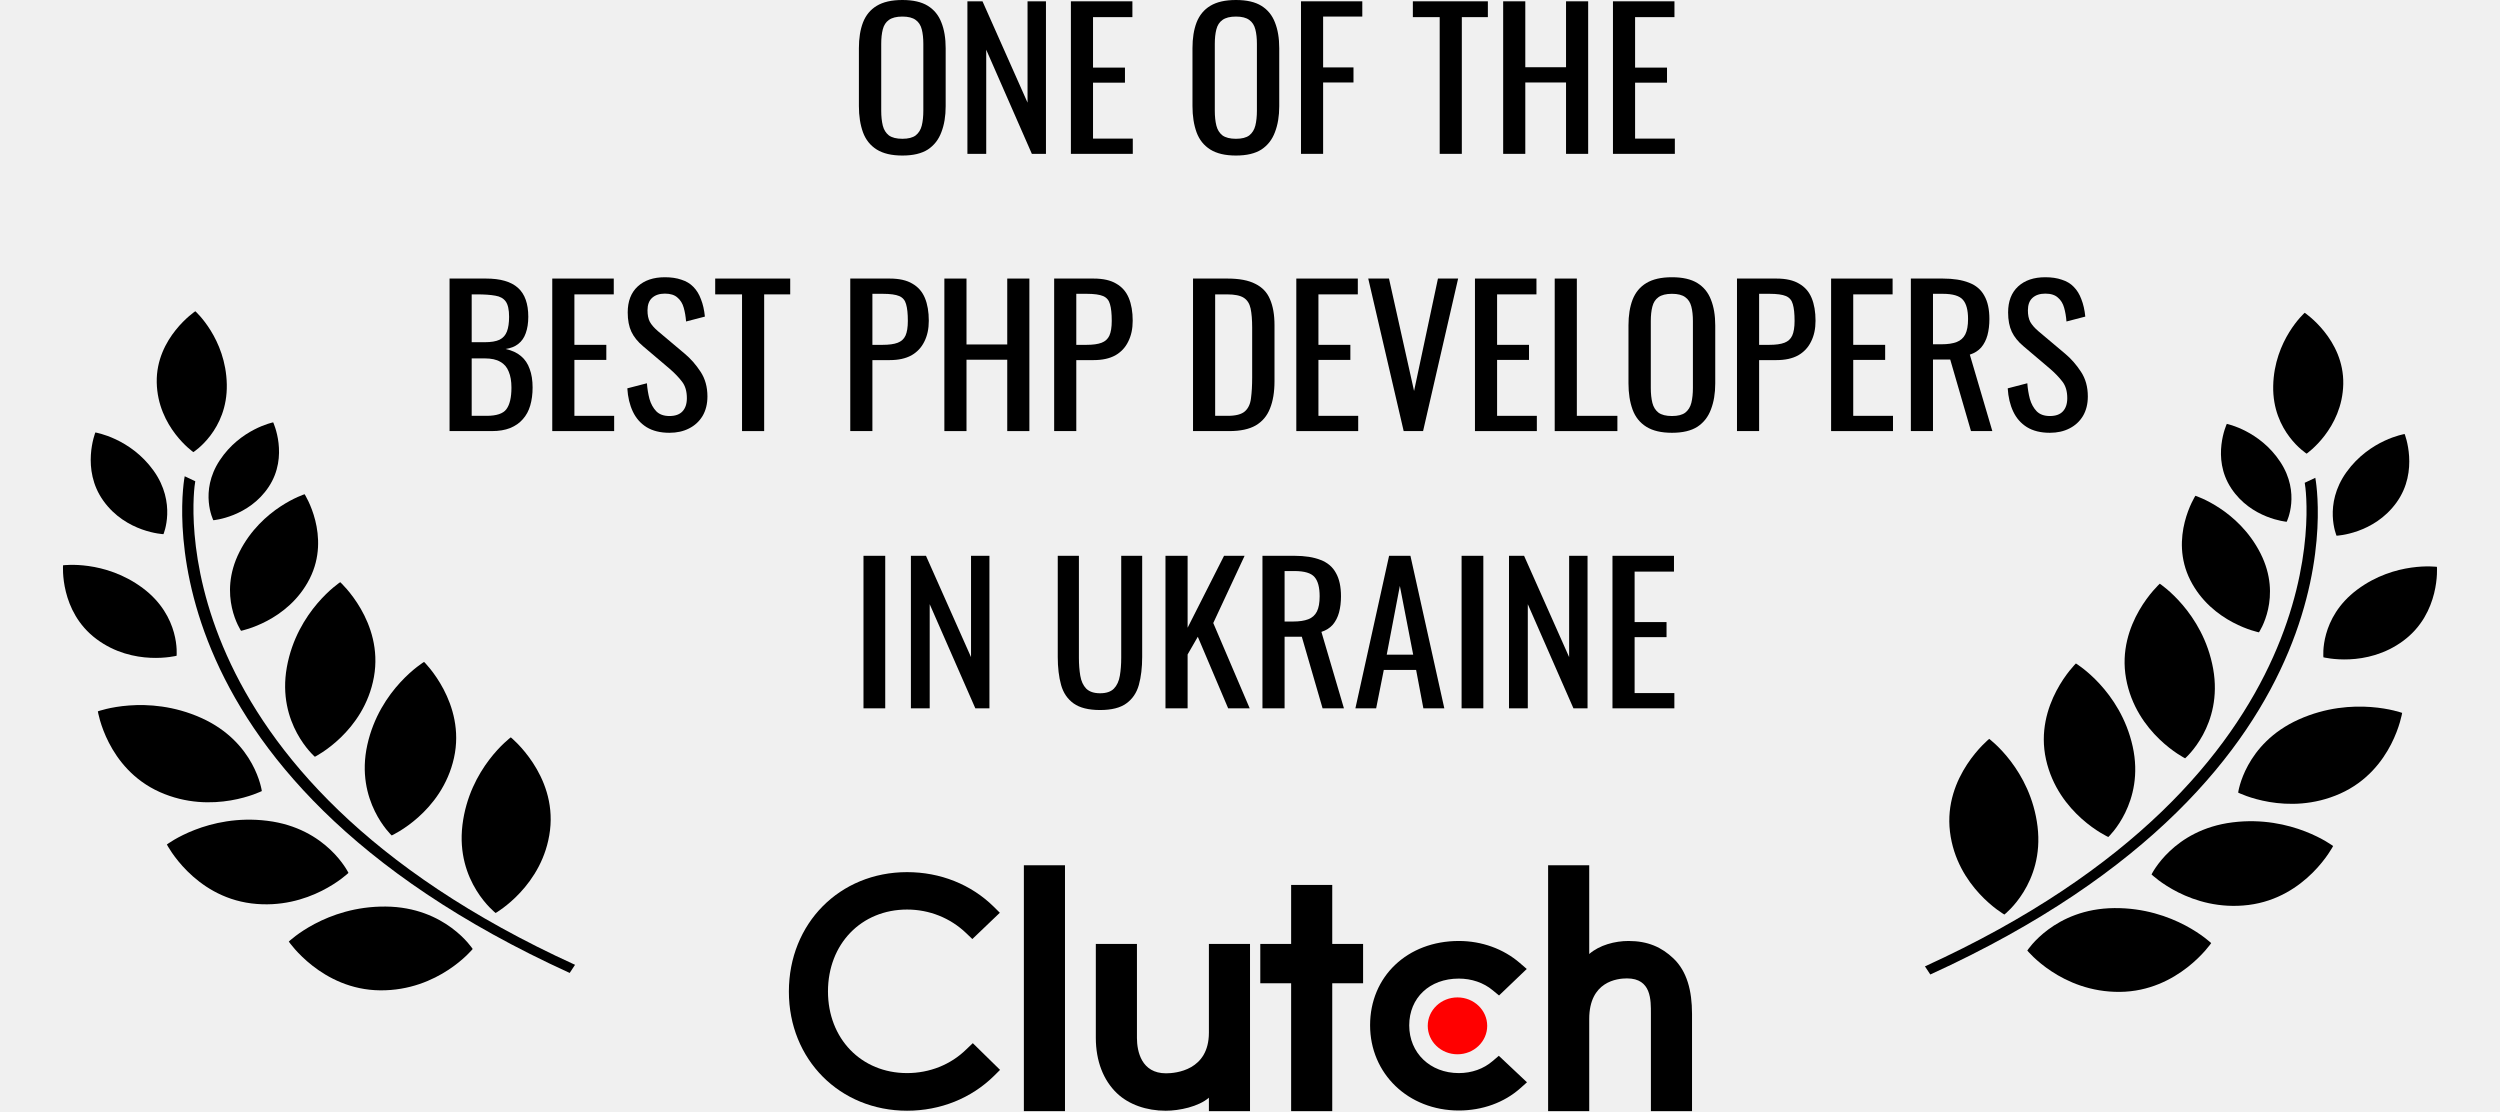
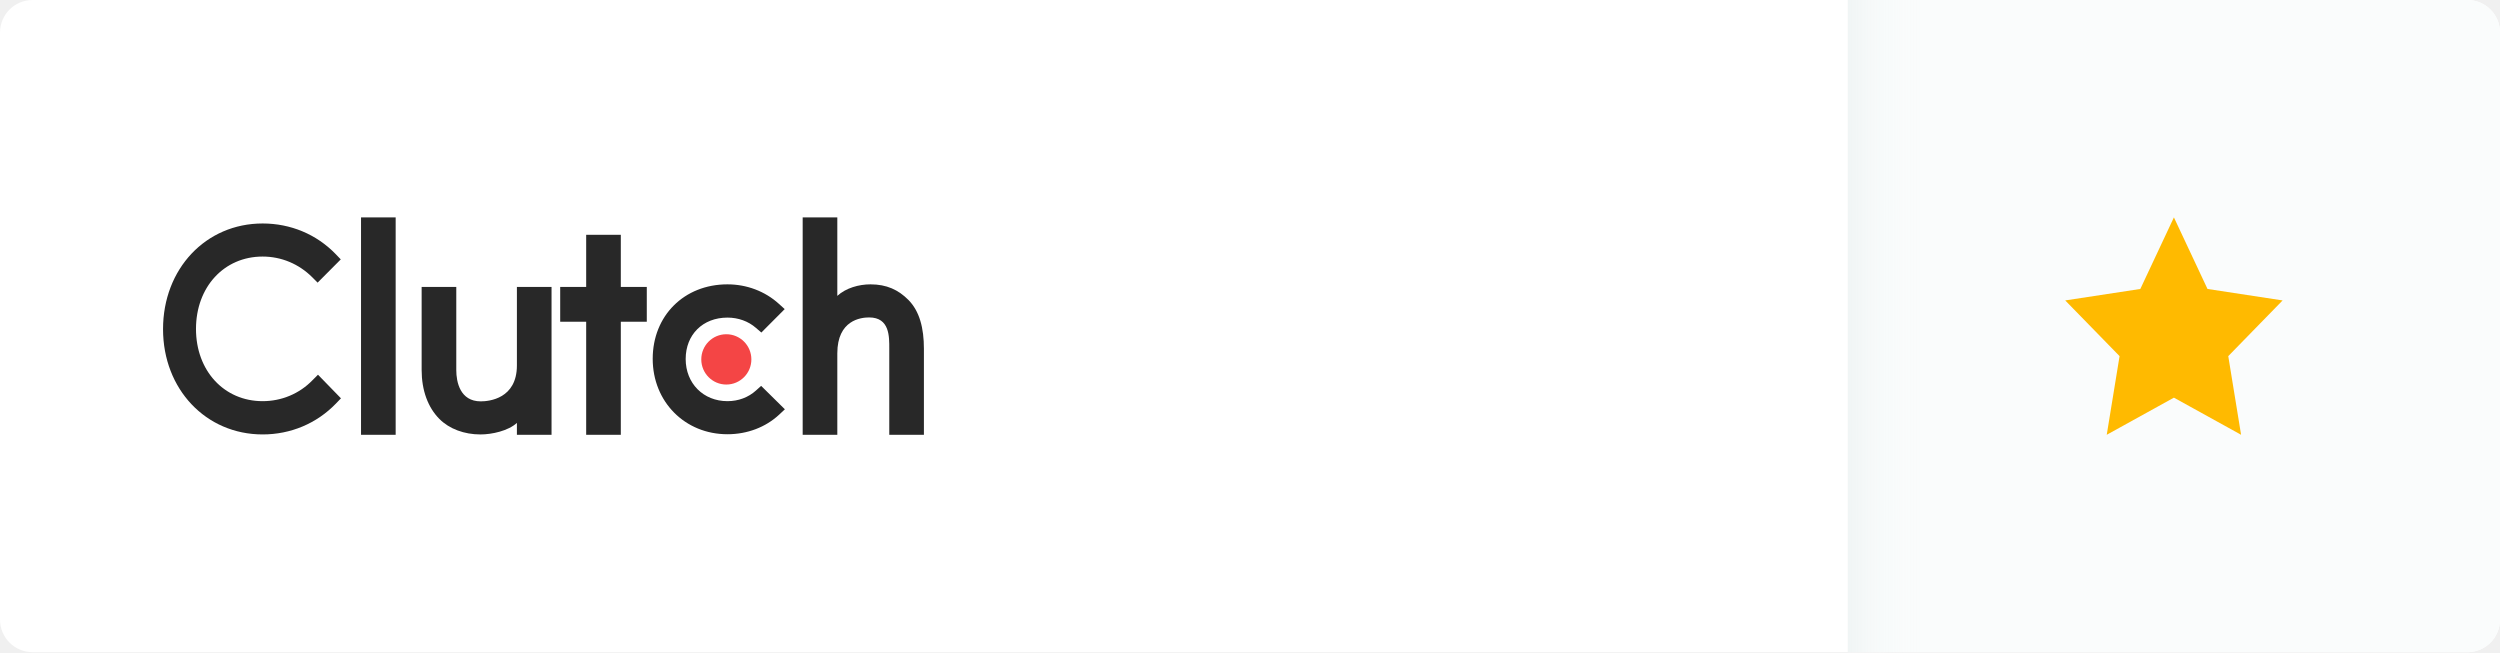
- <svg xmlns="http://www.w3.org/2000/svg" width="225" height="100" viewBox="0 0 225 100" fill="none">
-   <path d="M14.711 48.075C14.711 48.075 15.911 45.272 13.815 42.349C11.716 39.429 8.582 38.922 8.582 38.922C8.582 38.922 7.265 42.233 9.31 45.08C11.353 47.929 14.711 48.075 14.711 48.075Z" fill="black" />
-   <path d="M19.199 46.821C19.199 46.821 22.386 46.55 24.194 43.801C26.002 41.054 24.587 38.011 24.587 38.011C24.587 38.011 21.631 38.611 19.774 41.432C17.919 44.25 19.199 46.821 19.199 46.821Z" fill="black" />
-   <path d="M21.558 49.659C19.551 53.611 21.694 56.772 21.694 56.772C21.694 56.772 25.914 55.936 27.868 52.087C29.819 48.232 27.415 44.48 27.415 44.48C27.415 44.48 23.565 45.706 21.558 49.659Z" fill="black" />
-   <path d="M30.62 52.395C30.62 52.395 26.735 54.947 25.816 60.045C24.899 65.152 28.338 68.109 28.338 68.109C28.338 68.109 32.758 65.899 33.654 60.926C34.547 55.954 30.62 52.395 30.62 52.395Z" fill="black" />
-   <path d="M35.253 75.191C35.253 75.191 39.763 73.144 40.859 68.209C41.953 63.272 38.167 59.571 38.167 59.571C38.167 59.571 34.182 61.977 33.058 67.04C31.938 72.102 35.253 75.191 35.253 75.191Z" fill="black" />
-   <path d="M44.607 82.17C44.607 82.17 48.896 79.726 49.502 74.716C50.106 69.702 45.972 66.361 45.972 66.361C45.972 66.361 42.241 69.114 41.619 74.255C41.002 79.393 44.607 82.17 44.607 82.17Z" fill="black" />
-   <path d="M17.403 40.691C17.403 40.691 20.497 38.731 20.412 34.596C20.329 30.461 17.578 28.011 17.578 28.011C17.578 28.011 14.025 30.389 14.106 34.423C14.189 38.454 17.403 40.691 17.403 40.691Z" fill="black" />
-   <path d="M15.893 59.019C15.893 59.019 16.263 55.473 12.844 52.924C9.42 50.374 5.675 50.877 5.675 50.877C5.675 50.877 5.349 55.031 8.684 57.517C12.019 60.006 15.893 59.019 15.893 59.019Z" fill="black" />
-   <path d="M23.565 71.196C23.565 71.196 22.987 66.798 18.101 64.608C13.207 62.417 8.807 64.021 8.807 64.021C8.807 64.021 9.611 69.148 14.376 71.283C19.147 73.413 23.565 71.196 23.565 71.196Z" fill="black" />
-   <path d="M31.362 78.561C31.362 78.561 29.427 74.538 24.069 73.873C18.707 73.203 15.018 76.005 15.018 76.005C15.018 76.005 17.41 80.653 22.632 81.308C27.852 81.955 31.362 78.561 31.362 78.561Z" fill="black" />
-   <path d="M34.716 81.59C29.31 81.54 25.992 84.742 25.992 84.742C25.992 84.742 28.945 89.081 34.211 89.131C39.483 89.179 42.543 85.409 42.543 85.409C42.543 85.409 40.12 81.636 34.716 81.59Z" fill="black" />
-   <path d="M17.575 43.311L16.623 42.863C16.57 43.127 11.579 69.464 51.272 87.565L51.754 86.834C13.962 69.596 17.369 44.314 17.575 43.311Z" fill="black" />
-   <path d="M210.288 48.214C210.288 48.214 209.089 45.411 211.184 42.488C213.283 39.568 216.418 39.061 216.418 39.061C216.418 39.061 217.735 42.372 215.69 45.219C213.646 48.068 210.288 48.214 210.288 48.214Z" fill="black" />
-   <path d="M205.801 46.96C205.801 46.96 202.614 46.689 200.806 43.94C198.997 41.193 200.412 38.149 200.412 38.149C200.412 38.149 203.369 38.75 205.226 41.571C207.081 44.389 205.801 46.96 205.801 46.96Z" fill="black" />
-   <path d="M203.442 49.798C205.449 53.75 203.305 56.911 203.305 56.911C203.305 56.911 199.086 56.075 197.132 52.226C195.181 48.371 197.585 44.619 197.585 44.619C197.585 44.619 201.435 45.845 203.442 49.798Z" fill="black" />
-   <path d="M194.38 52.534C194.38 52.534 198.265 55.086 199.183 60.184C200.1 65.29 196.661 68.248 196.661 68.248C196.661 68.248 192.241 66.038 191.345 61.065C190.452 56.093 194.38 52.534 194.38 52.534Z" fill="black" />
-   <path d="M189.747 75.331C189.747 75.331 185.237 73.283 184.14 68.349C183.047 63.411 186.832 59.711 186.832 59.711C186.832 59.711 190.817 62.116 191.941 67.18C193.062 72.241 189.747 75.331 189.747 75.331Z" fill="black" />
-   <path d="M180.393 82.309C180.393 82.309 176.103 79.865 175.497 74.855C174.894 69.841 179.028 66.5 179.028 66.5C179.028 66.5 182.759 69.252 183.38 74.394C183.998 79.532 180.393 82.309 180.393 82.309Z" fill="black" />
-   <path d="M207.597 40.829C207.597 40.829 204.503 38.87 204.588 34.735C204.671 30.6 207.422 28.15 207.422 28.15C207.422 28.15 210.975 30.528 210.894 34.562C210.811 38.593 207.597 40.829 207.597 40.829Z" fill="black" />
-   <path d="M209.107 59.157C209.107 59.157 208.737 55.612 212.155 53.063C215.58 50.513 219.324 51.016 219.324 51.016C219.324 51.016 219.65 55.17 216.316 57.656C212.981 60.145 209.107 59.157 209.107 59.157Z" fill="black" />
-   <path d="M201.434 71.335C201.434 71.335 202.013 66.936 206.899 64.747C211.793 62.556 216.193 64.16 216.193 64.16C216.193 64.16 215.388 69.287 210.623 71.422C205.853 73.552 201.434 71.335 201.434 71.335Z" fill="black" />
-   <path d="M193.638 78.7C193.638 78.7 195.573 74.677 200.93 74.012C206.293 73.342 209.981 76.144 209.981 76.144C209.981 76.144 207.59 80.792 202.368 81.447C197.148 82.094 193.638 78.7 193.638 78.7Z" fill="black" />
-   <path d="M190.284 81.728C195.689 81.679 199.007 84.881 199.007 84.881C199.007 84.881 196.055 89.22 190.789 89.27C185.516 89.318 182.457 85.548 182.457 85.548C182.457 85.548 184.879 81.775 190.284 81.728Z" fill="black" />
-   <path d="M207.425 43.45L208.377 43.002C208.429 43.266 213.421 69.603 173.728 87.704L173.245 86.973C211.038 69.735 207.63 44.453 207.425 43.45Z" fill="black" />
-   <path d="M81.214 13.999C80.25 13.999 79.481 13.818 78.905 13.457C78.329 13.095 77.918 12.581 77.671 11.915C77.424 11.237 77.301 10.446 77.301 9.542V4.339C77.301 3.435 77.424 2.661 77.671 2.017C77.93 1.361 78.341 0.864 78.905 0.525C79.481 0.175 80.25 0 81.214 0C82.178 0 82.942 0.175 83.506 0.525C84.07 0.876 84.475 1.373 84.722 2.017C84.981 2.661 85.11 3.435 85.11 4.339V9.559C85.11 10.451 84.981 11.231 84.722 11.898C84.475 12.564 84.07 13.084 83.506 13.457C82.942 13.818 82.178 13.999 81.214 13.999ZM81.214 12.491C81.743 12.491 82.142 12.389 82.413 12.186C82.683 11.971 82.865 11.677 82.959 11.304C83.053 10.92 83.1 10.474 83.1 9.966V3.949C83.1 3.44 83.053 3.005 82.959 2.644C82.865 2.271 82.683 1.989 82.413 1.797C82.142 1.593 81.743 1.491 81.214 1.491C80.685 1.491 80.28 1.593 79.998 1.797C79.728 1.989 79.545 2.271 79.451 2.644C79.357 3.005 79.31 3.44 79.31 3.949V9.966C79.31 10.474 79.357 10.92 79.451 11.304C79.545 11.677 79.728 11.971 79.998 12.186C80.28 12.389 80.685 12.491 81.214 12.491Z" fill="black" />
-   <path d="M87.067 13.847V0.119H88.425L92.479 9.237V0.119H94.136V13.847H92.867L88.76 4.474V13.847H87.067Z" fill="black" />
-   <path d="M96.38 13.847V0.119H101.916V1.542H98.372V6.084H101.246V7.44H98.372V12.474H101.951V13.847H96.38Z" fill="black" />
-   <path d="M111.236 13.999C110.272 13.999 109.503 13.818 108.927 13.457C108.351 13.095 107.94 12.581 107.693 11.915C107.446 11.237 107.323 10.446 107.323 9.542V4.339C107.323 3.435 107.446 2.661 107.693 2.017C107.951 1.361 108.363 0.864 108.927 0.525C109.503 0.175 110.272 0 111.236 0C112.2 0 112.963 0.175 113.527 0.525C114.092 0.876 114.497 1.373 114.744 2.017C115.002 2.661 115.132 3.435 115.132 4.339V9.559C115.132 10.451 115.002 11.231 114.744 11.898C114.497 12.564 114.092 13.084 113.527 13.457C112.963 13.818 112.2 13.999 111.236 13.999ZM111.236 12.491C111.765 12.491 112.164 12.389 112.435 12.186C112.705 11.971 112.887 11.677 112.981 11.304C113.075 10.92 113.122 10.474 113.122 9.966V3.949C113.122 3.44 113.075 3.005 112.981 2.644C112.887 2.271 112.705 1.989 112.435 1.797C112.164 1.593 111.765 1.491 111.236 1.491C110.707 1.491 110.302 1.593 110.02 1.797C109.749 1.989 109.567 2.271 109.473 2.644C109.379 3.005 109.332 3.44 109.332 3.949V9.966C109.332 10.474 109.379 10.92 109.473 11.304C109.567 11.677 109.749 11.971 110.02 12.186C110.302 12.389 110.707 12.491 111.236 12.491Z" fill="black" />
-   <path d="M117.089 13.847V0.119H122.607V1.491H119.081V6.067H121.814V7.423H119.081V13.847H117.089Z" fill="black" />
-   <path d="M129.572 13.847V1.542H127.157V0.119H133.908V1.542H131.564V13.847H129.572Z" fill="black" />
-   <path d="M135.285 13.847V0.119H137.277V6.051H140.943V0.119H142.935V13.847H140.943V7.423H137.277V13.847H135.285Z" fill="black" />
-   <path d="M145.166 13.847V0.119H150.701V1.542H147.158V6.084H150.031V7.44H147.158V12.474H150.736V13.847H145.166Z" fill="black" />
-   <path d="M40.46 38.798V25.07H43.738C44.385 25.07 44.943 25.138 45.413 25.273C45.895 25.409 46.294 25.618 46.612 25.901C46.929 26.183 47.164 26.545 47.317 26.985C47.469 27.415 47.546 27.923 47.546 28.511C47.546 29.076 47.469 29.567 47.317 29.985C47.176 30.392 46.952 30.714 46.647 30.951C46.353 31.188 45.971 31.341 45.501 31.409C46.077 31.533 46.541 31.748 46.894 32.053C47.246 32.346 47.505 32.731 47.669 33.205C47.846 33.669 47.934 34.228 47.934 34.883C47.934 35.471 47.863 36.007 47.722 36.493C47.581 36.979 47.358 37.391 47.052 37.73C46.758 38.069 46.377 38.335 45.907 38.527C45.448 38.708 44.902 38.798 44.267 38.798H40.46ZM42.452 37.425H43.791C44.684 37.425 45.278 37.228 45.572 36.832C45.877 36.425 46.03 35.776 46.03 34.883C46.03 34.307 45.948 33.827 45.783 33.443C45.63 33.047 45.378 32.753 45.025 32.561C44.684 32.358 44.22 32.256 43.633 32.256H42.452V37.425ZM42.452 30.799H43.633C44.197 30.799 44.637 30.725 44.955 30.578C45.272 30.42 45.495 30.172 45.624 29.833C45.754 29.494 45.818 29.053 45.818 28.511C45.818 27.878 45.718 27.42 45.519 27.138C45.319 26.855 45.008 26.68 44.584 26.612C44.161 26.533 43.609 26.494 42.928 26.494H42.452V30.799Z" fill="black" />
-   <path d="M49.704 38.798V25.07H55.239V26.494H51.696V31.036H54.569V32.392H51.696V37.425H55.274V38.798H49.704Z" fill="black" />
-   <path d="M60.249 38.951C59.426 38.951 58.739 38.781 58.187 38.442C57.646 38.103 57.235 37.634 56.953 37.035C56.671 36.437 56.506 35.742 56.459 34.951L58.222 34.493C58.257 34.979 58.334 35.448 58.451 35.9C58.58 36.352 58.786 36.725 59.068 37.019C59.35 37.301 59.744 37.442 60.249 37.442C60.766 37.442 61.154 37.307 61.412 37.035C61.683 36.753 61.818 36.352 61.818 35.832C61.818 35.211 61.671 34.714 61.377 34.341C61.083 33.957 60.713 33.572 60.267 33.188L57.869 31.154C57.399 30.759 57.053 30.33 56.829 29.866C56.606 29.392 56.494 28.81 56.494 28.121C56.494 27.115 56.794 26.336 57.393 25.782C57.993 25.228 58.809 24.951 59.843 24.951C60.408 24.951 60.901 25.025 61.324 25.172C61.759 25.307 62.117 25.522 62.4 25.816C62.693 26.11 62.922 26.483 63.087 26.934C63.263 27.375 63.381 27.895 63.44 28.494L61.747 28.934C61.712 28.482 61.642 28.07 61.536 27.697C61.43 27.313 61.242 27.008 60.972 26.782C60.713 26.545 60.337 26.426 59.843 26.426C59.35 26.426 58.962 26.556 58.68 26.816C58.41 27.064 58.275 27.437 58.275 27.934C58.275 28.352 58.345 28.697 58.486 28.968C58.639 29.239 58.88 29.516 59.209 29.799L61.624 31.832C62.164 32.284 62.64 32.827 63.052 33.459C63.463 34.081 63.669 34.821 63.669 35.68C63.669 36.358 63.522 36.945 63.228 37.442C62.934 37.928 62.529 38.301 62.012 38.561C61.506 38.821 60.919 38.951 60.249 38.951Z" fill="black" />
-   <path d="M66.783 38.798V26.494H64.368V25.07H71.119V26.494H68.775V38.798H66.783Z" fill="black" />
-   <path d="M76.524 38.798V25.07H80.067C80.925 25.07 81.606 25.223 82.112 25.528C82.629 25.822 83.005 26.251 83.24 26.816C83.475 27.381 83.592 28.064 83.592 28.866C83.592 29.59 83.457 30.217 83.187 30.748C82.928 31.279 82.541 31.691 82.023 31.985C81.506 32.267 80.86 32.409 80.085 32.409H78.516V38.798H76.524ZM78.516 31.036H79.432C80.008 31.036 80.46 30.974 80.79 30.849C81.119 30.725 81.354 30.511 81.495 30.205C81.636 29.889 81.706 29.448 81.706 28.884C81.706 28.228 81.653 27.725 81.547 27.375C81.454 27.025 81.248 26.782 80.931 26.646C80.613 26.511 80.12 26.443 79.45 26.443H78.516V31.036Z" fill="black" />
-   <path d="M84.993 38.798V25.07H86.985V31.002H90.652V25.07H92.644V38.798H90.652V32.375H86.985V38.798H84.993Z" fill="black" />
-   <path d="M94.874 38.798V25.07H98.417C99.275 25.07 99.957 25.223 100.462 25.528C100.979 25.822 101.355 26.251 101.59 26.816C101.825 27.381 101.943 28.064 101.943 28.866C101.943 29.59 101.808 30.217 101.537 30.748C101.279 31.279 100.891 31.691 100.374 31.985C99.857 32.267 99.211 32.409 98.435 32.409H96.866V38.798H94.874ZM96.866 31.036H97.783C98.359 31.036 98.811 30.974 99.14 30.849C99.469 30.725 99.704 30.511 99.845 30.205C99.986 29.889 100.057 29.448 100.057 28.884C100.057 28.228 100.004 27.725 99.898 27.375C99.804 27.025 99.598 26.782 99.281 26.646C98.964 26.511 98.47 26.443 97.8 26.443H96.866V31.036Z" fill="black" />
-   <path d="M107.372 38.798V25.07H110.474C111.532 25.07 112.366 25.228 112.977 25.545C113.6 25.85 114.041 26.313 114.299 26.934C114.57 27.556 114.705 28.33 114.705 29.256V34.307C114.705 35.279 114.57 36.098 114.299 36.764C114.041 37.431 113.612 37.939 113.013 38.29C112.425 38.629 111.632 38.798 110.633 38.798H107.372ZM109.364 37.425H110.492C111.221 37.425 111.738 37.29 112.043 37.019C112.349 36.747 112.531 36.352 112.59 35.832C112.66 35.312 112.695 34.685 112.695 33.951V29.494C112.695 28.782 112.648 28.206 112.554 27.765C112.46 27.324 112.255 27.002 111.937 26.799C111.62 26.596 111.121 26.494 110.439 26.494H109.364V37.425Z" fill="black" />
-   <path d="M116.668 38.798V25.07H122.203V26.494H118.659V31.036H121.533V32.392H118.659V37.425H122.238V38.798H116.668Z" fill="black" />
-   <path d="M126.331 38.798L123.141 25.07H125.009L127.266 35.188L129.416 25.07H131.232L128.077 38.798H126.331Z" fill="black" />
-   <path d="M132.746 38.798V25.07H138.281V26.494H134.738V31.036H137.611V32.392H134.738V37.425H138.316V38.798H132.746Z" fill="black" />
-   <path d="M139.924 38.798V25.07H141.916V37.425H145.565V38.798H139.924Z" fill="black" />
-   <path d="M150.476 38.951C149.512 38.951 148.743 38.77 148.167 38.408C147.591 38.047 147.18 37.533 146.933 36.866C146.686 36.188 146.563 35.397 146.563 34.493V29.29C146.563 28.386 146.686 27.612 146.933 26.968C147.191 26.313 147.603 25.816 148.167 25.477C148.743 25.127 149.512 24.951 150.476 24.951C151.44 24.951 152.204 25.127 152.768 25.477C153.332 25.827 153.737 26.324 153.984 26.968C154.242 27.612 154.372 28.386 154.372 29.29V34.51C154.372 35.403 154.242 36.182 153.984 36.849C153.737 37.516 153.332 38.035 152.768 38.408C152.204 38.77 151.44 38.951 150.476 38.951ZM150.476 37.442C151.005 37.442 151.404 37.341 151.675 37.137C151.945 36.923 152.127 36.629 152.221 36.256C152.315 35.872 152.362 35.425 152.362 34.917V28.9C152.362 28.392 152.315 27.957 152.221 27.595C152.127 27.223 151.945 26.94 151.675 26.748C151.404 26.545 151.005 26.443 150.476 26.443C149.947 26.443 149.542 26.545 149.26 26.748C148.989 26.94 148.807 27.223 148.713 27.595C148.619 27.957 148.572 28.392 148.572 28.9V34.917C148.572 35.425 148.619 35.872 148.713 36.256C148.807 36.629 148.989 36.923 149.26 37.137C149.542 37.341 149.947 37.442 150.476 37.442Z" fill="black" />
-   <path d="M156.329 38.798V25.07H159.873C160.73 25.07 161.412 25.223 161.917 25.528C162.434 25.822 162.811 26.251 163.046 26.816C163.281 27.381 163.398 28.064 163.398 28.866C163.398 29.59 163.263 30.217 162.993 30.748C162.734 31.279 162.346 31.691 161.829 31.985C161.312 32.267 160.666 32.409 159.89 32.409H158.321V38.798H156.329ZM158.321 31.036H159.238C159.814 31.036 160.266 30.974 160.595 30.849C160.924 30.725 161.159 30.511 161.3 30.205C161.441 29.889 161.512 29.448 161.512 28.884C161.512 28.228 161.459 27.725 161.353 27.375C161.259 27.025 161.054 26.782 160.736 26.646C160.419 26.511 159.925 26.443 159.256 26.443H158.321V31.036Z" fill="black" />
-   <path d="M164.799 38.798V25.07H170.334V26.494H166.791V31.036H169.664V32.392H166.791V37.425H170.369V38.798H164.799Z" fill="black" />
-   <path d="M171.977 38.798V25.07H174.851C175.802 25.07 176.59 25.194 177.213 25.443C177.836 25.68 178.294 26.07 178.588 26.612C178.893 27.143 179.046 27.844 179.046 28.714C179.046 29.245 178.987 29.731 178.87 30.172C178.752 30.601 178.564 30.968 178.306 31.273C178.047 31.567 177.706 31.782 177.283 31.917L179.31 38.798H177.389L175.52 32.358H173.969V38.798H171.977ZM173.969 30.985H174.727C175.291 30.985 175.75 30.917 176.102 30.782C176.455 30.646 176.713 30.414 176.878 30.087C177.042 29.759 177.125 29.302 177.125 28.714C177.125 27.912 176.972 27.335 176.666 26.985C176.361 26.624 175.755 26.443 174.851 26.443H173.969V30.985Z" fill="black" />
-   <path d="M184.485 38.951C183.662 38.951 182.975 38.781 182.423 38.442C181.882 38.103 181.471 37.634 181.189 37.035C180.907 36.437 180.742 35.742 180.695 34.951L182.458 34.493C182.493 34.979 182.569 35.448 182.687 35.9C182.816 36.352 183.022 36.725 183.304 37.019C183.586 37.301 183.98 37.442 184.485 37.442C185.002 37.442 185.39 37.307 185.648 37.035C185.919 36.753 186.054 36.352 186.054 35.832C186.054 35.211 185.907 34.714 185.613 34.341C185.319 33.957 184.949 33.572 184.503 33.188L182.105 31.154C181.635 30.759 181.289 30.33 181.065 29.866C180.842 29.392 180.73 28.81 180.73 28.121C180.73 27.115 181.03 26.336 181.629 25.782C182.229 25.228 183.045 24.951 184.08 24.951C184.644 24.951 185.137 25.025 185.56 25.172C185.995 25.307 186.354 25.522 186.636 25.816C186.929 26.11 187.158 26.483 187.323 26.934C187.499 27.375 187.617 27.895 187.676 28.494L185.983 28.934C185.948 28.482 185.878 28.07 185.772 27.697C185.666 27.313 185.478 27.008 185.208 26.782C184.949 26.545 184.573 26.426 184.08 26.426C183.586 26.426 183.198 26.556 182.916 26.816C182.646 27.064 182.511 27.437 182.511 27.934C182.511 28.352 182.581 28.697 182.722 28.968C182.875 29.239 183.116 29.516 183.445 29.799L185.86 31.832C186.401 32.284 186.876 32.827 187.288 33.459C187.699 34.081 187.905 34.821 187.905 35.68C187.905 36.358 187.758 36.945 187.464 37.442C187.17 37.928 186.765 38.301 186.248 38.561C185.742 38.821 185.155 38.951 184.485 38.951Z" fill="black" />
-   <path d="M77.714 63.75V50.022H79.671V63.75H77.714Z" fill="black" />
-   <path d="M81.981 63.75V50.022H83.338L87.392 59.14V50.022H89.049V63.75H87.78L83.673 54.377V63.75H81.981Z" fill="black" />
-   <path d="M99.006 63.902C97.972 63.902 97.179 63.704 96.626 63.309C96.074 62.913 95.698 62.36 95.498 61.648C95.298 60.925 95.198 60.083 95.198 59.123V50.022H97.102V59.208C97.102 59.795 97.143 60.332 97.226 60.818C97.308 61.303 97.484 61.688 97.754 61.97C98.036 62.252 98.454 62.394 99.006 62.394C99.57 62.394 99.987 62.252 100.257 61.97C100.528 61.688 100.704 61.303 100.786 60.818C100.869 60.332 100.91 59.795 100.91 59.208V50.022H102.796V59.123C102.796 60.083 102.696 60.925 102.496 61.648C102.296 62.36 101.92 62.913 101.368 63.309C100.827 63.704 100.04 63.902 99.006 63.902Z" fill="black" />
-   <path d="M104.893 63.75V50.022H106.885V56.496L110.164 50.022H112.014L109.194 56.072L112.473 63.75H110.534L107.802 57.309L106.885 58.903V63.75H104.893Z" fill="black" />
-   <path d="M113.621 63.75V50.022H116.494C117.446 50.022 118.233 50.146 118.856 50.395C119.479 50.632 119.937 51.022 120.231 51.564C120.536 52.095 120.689 52.795 120.689 53.666C120.689 54.197 120.631 54.682 120.513 55.123C120.395 55.552 120.207 55.92 119.949 56.225C119.69 56.518 119.35 56.733 118.927 56.869L120.954 63.75H119.032L117.164 57.309H115.613V63.75H113.621ZM115.613 55.937H116.371C116.935 55.937 117.393 55.869 117.745 55.733C118.098 55.598 118.357 55.366 118.521 55.038C118.686 54.711 118.768 54.253 118.768 53.666C118.768 52.863 118.615 52.287 118.31 51.937C118.004 51.575 117.399 51.394 116.494 51.394H115.613V55.937Z" fill="black" />
-   <path d="M121.986 63.75L125.018 50.022H126.939L129.989 63.75H128.103L127.45 60.292H124.542L123.854 63.75H121.986ZM124.806 58.919H127.186L125.987 52.733L124.806 58.919Z" fill="black" />
-   <path d="M131.543 63.75V50.022H133.5V63.75H131.543Z" fill="black" />
-   <path d="M135.81 63.75V50.022H137.167L141.222 59.14V50.022H142.879V63.75H141.609L137.502 54.377V63.75H135.81Z" fill="black" />
-   <path d="M145.123 63.75V50.022H150.658V51.445H147.115V55.987H149.988V57.343H147.115V62.377H150.693V63.75H145.123Z" fill="black" />
+ <svg xmlns="http://www.w3.org/2000/svg" width="230" height="60" viewBox="0 0 230 60" fill="none">
+   <rect width="230" height="60" rx="3" fill="white" />
+   <path d="M170 0H227C228.657 0 230 1.343 230 3V57C230 58.657 228.657 60 227 60H170V0Z" fill="#FAFCFC" />
+   <rect opacity="0.5" x="170" width="7" height="60" fill="url(#paint0_linear)" />
+   <path d="M200 20L203.09 26.584L210 27.639L205 32.764L206.18 40L200 36.584L193.82 40L195 32.764L190 27.639L196.91 26.584L200 20Z" fill="#FFBA00" />
  <g clip-path="url(#clip0)">
-     <path d="M95.849 77.873H92.148V100H95.849V77.873Z" fill="black" />
-     <path d="M108.801 92.941C108.801 96.328 105.825 96.598 104.939 96.598C102.727 96.598 102.325 94.617 102.325 93.422V84.954H98.624V93.404C98.624 95.502 99.313 97.233 100.519 98.387C101.585 99.408 103.182 99.965 104.912 99.965C106.138 99.965 107.876 99.6 108.801 98.792V100H112.501V84.954H108.801V92.941Z" fill="black" />
-     <path d="M119.902 79.643H116.202V84.954H113.426V88.494H116.202V100H119.902V88.494H122.678V84.954H119.902V79.643Z" fill="black" />
-     <path d="M134.331 95.501C133.525 96.194 132.462 96.578 131.294 96.578C128.72 96.578 126.83 94.77 126.83 92.287C126.83 89.805 128.66 88.073 131.294 88.073C132.441 88.073 133.525 88.438 134.352 89.131L134.913 89.593L137.408 87.207L136.784 86.668C135.316 85.4 133.366 84.688 131.293 84.688C126.668 84.688 123.308 87.882 123.308 92.269C123.308 96.638 126.748 99.945 131.293 99.945C133.405 99.945 135.375 99.234 136.824 97.945L137.428 97.406L134.894 95.021L134.331 95.501Z" fill="black" />
-     <path d="M150.616 86.265C149.551 85.246 148.302 84.688 146.572 84.688C145.345 84.688 143.955 85.054 143.03 85.861V77.873H139.33V100H143.03V91.711C143.03 88.325 145.545 88.056 146.43 88.056C148.642 88.056 148.581 90.037 148.581 91.231V100H152.282V91.249C152.282 89.151 151.824 87.42 150.616 86.265Z" fill="black" />
-     <path d="M131.172 89.767C132.65 89.767 133.848 90.911 133.848 92.326C133.848 93.74 132.65 94.886 131.172 94.886C129.694 94.886 128.497 93.74 128.497 92.326C128.498 90.912 129.695 89.767 131.172 89.767Z" fill="#FF0000" />
-     <path d="M86.968 94.442C85.561 95.827 83.649 96.578 81.638 96.578C77.516 96.578 74.518 93.48 74.518 89.228C74.518 84.957 77.516 81.859 81.638 81.859C83.63 81.859 85.52 82.609 86.948 83.975L87.511 84.514L89.985 82.148L89.442 81.609C87.391 79.588 84.615 78.492 81.638 78.492C75.565 78.492 70.999 83.11 70.999 89.247C70.999 95.365 75.585 99.964 81.638 99.964C84.635 99.964 87.411 98.849 89.462 96.829L90.005 96.289L87.552 93.885L86.968 94.442Z" fill="black" />
+     <path d="M36.401 20H33.214V40H36.401V20Z" fill="#282828" />
+     <path d="M47.555 33.62C47.555 36.681 44.992 36.925 44.229 36.925C42.324 36.925 41.978 35.134 41.978 34.054V26.4H38.791V34.038C38.791 35.934 39.384 37.499 40.423 38.542C41.34 39.465 42.716 39.969 44.206 39.969C45.262 39.969 46.758 39.638 47.555 38.908V40H50.742V26.4H47.555V33.62Z" fill="#282828" />
+     <path d="M57.115 21.6H53.928V26.4H51.538V29.6H53.928V40H57.115V29.6H59.505V26.4H57.115V21.6Z" fill="#282828" />
+     <path d="M69.542 35.934C68.848 36.56 67.931 36.907 66.926 36.907C64.71 36.907 63.082 35.273 63.082 33.029C63.082 30.785 64.658 29.219 66.926 29.219C67.914 29.219 68.848 29.55 69.559 30.176L70.043 30.594L72.192 28.437L71.654 27.95C70.389 26.803 68.711 26.16 66.925 26.16C62.942 26.16 60.049 29.046 60.049 33.012C60.049 36.961 63.011 39.95 66.925 39.95C68.744 39.95 70.44 39.307 71.689 38.142L72.208 37.655L70.026 35.5L69.542 35.934Z" fill="#282828" />
+     <path d="M83.566 27.586C82.648 26.664 81.572 26.16 80.082 26.16C79.026 26.16 77.829 26.49 77.033 27.22V20H73.846V40H77.033V32.508C77.033 29.447 79.198 29.204 79.96 29.204C81.865 29.204 81.813 30.995 81.813 32.074V40H85V32.09C85 30.194 84.605 28.63 83.566 27.586Z" fill="#282828" />
+     <path d="M66.821 30.75C68.094 30.75 69.126 31.785 69.126 33.064C69.126 34.342 68.094 35.378 66.821 35.378C65.549 35.378 64.518 34.342 64.518 33.064C64.518 31.786 65.549 30.75 66.821 30.75Z" fill="#F44545" />
+     <path d="M28.752 34.977C27.54 36.229 25.894 36.907 24.162 36.907C20.612 36.907 18.031 34.107 18.031 30.264C18.031 26.403 20.612 23.603 24.162 23.603C25.878 23.603 27.505 24.281 28.735 25.516L29.22 26.003L31.35 23.864L30.883 23.377C29.116 21.55 26.726 20.56 24.162 20.56C18.932 20.56 15 24.734 15 30.281C15 35.811 18.949 39.968 24.162 39.968C26.744 39.968 29.134 38.96 30.9 37.134L31.368 36.646L29.255 34.473L28.752 34.977Z" fill="#282828" />
  </g>
  <defs>
+     <linearGradient id="paint0_linear" x1="170" y1="30" x2="177" y2="30" gradientUnits="userSpaceOnUse">
+       <stop stop-color="#E8EFEF" />
+       <stop offset="1" stop-color="#FAFCFC" stop-opacity="0" />
+     </linearGradient>
    <clipPath id="clip0">
-       <rect width="81.282" height="22.127" fill="white" transform="translate(70.9992 77.873)" />
+       <rect width="70" height="20" fill="white" transform="translate(15 20)" />
    </clipPath>
  </defs>
</svg>
